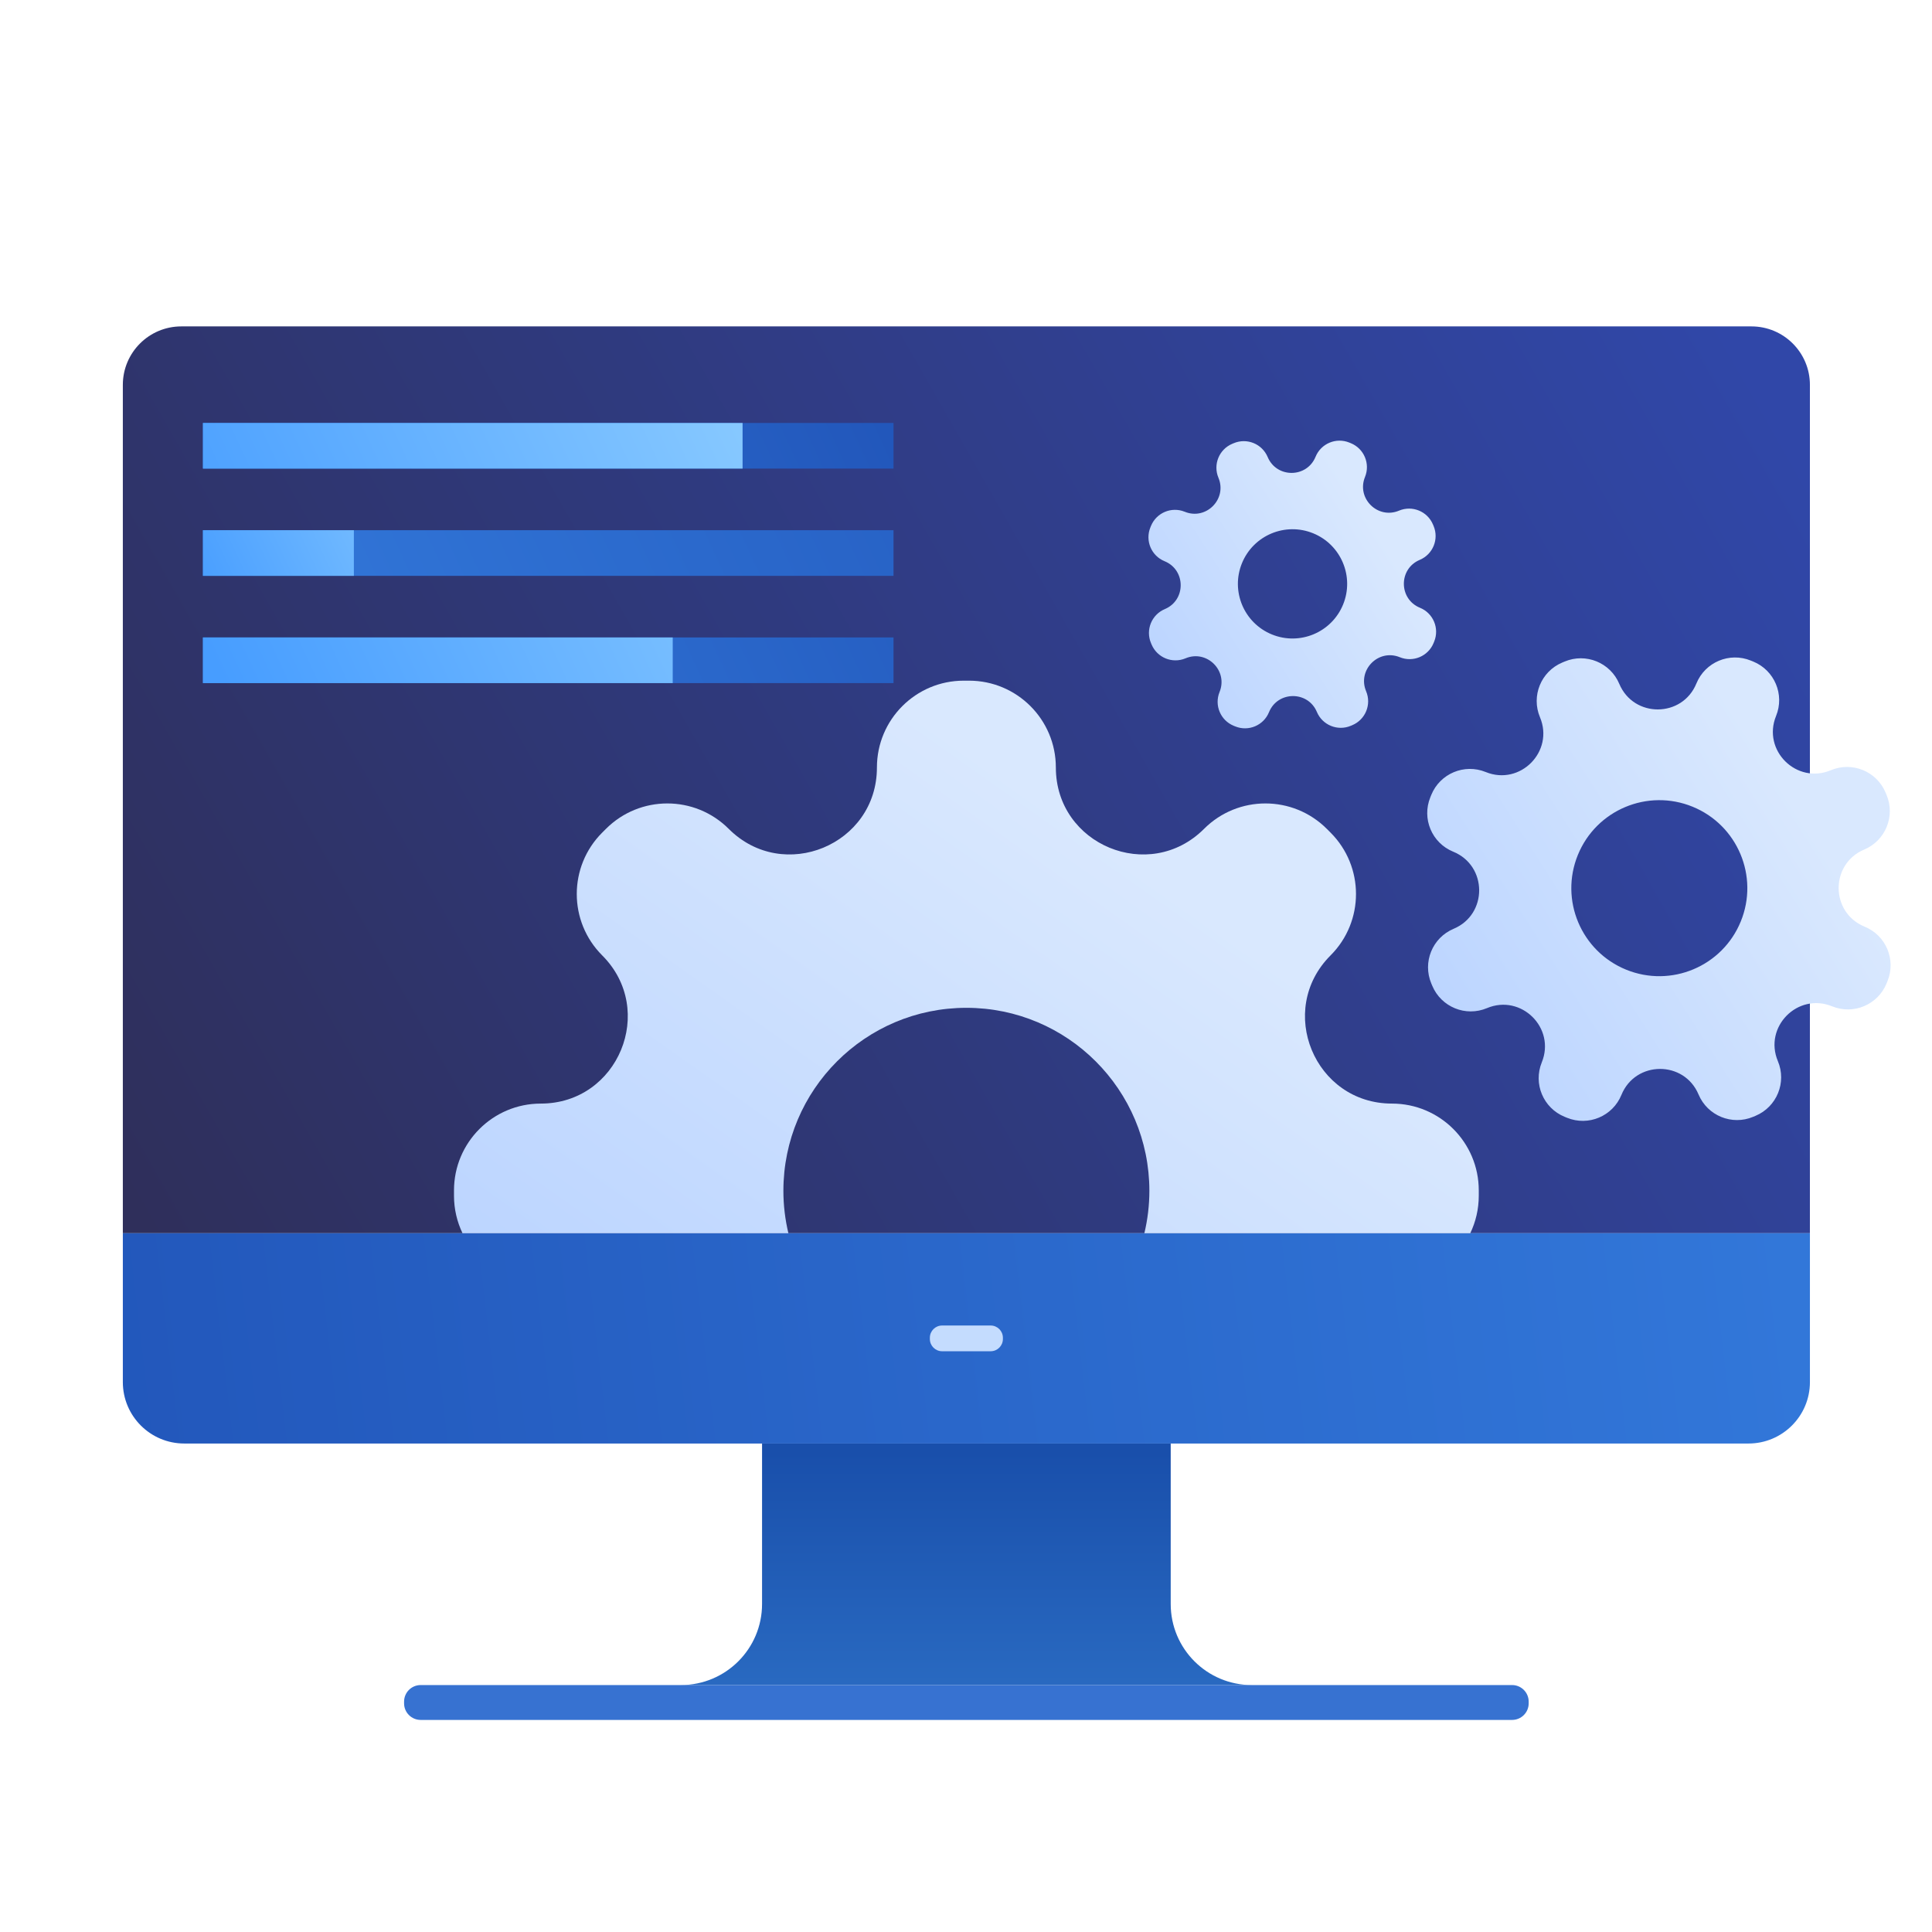
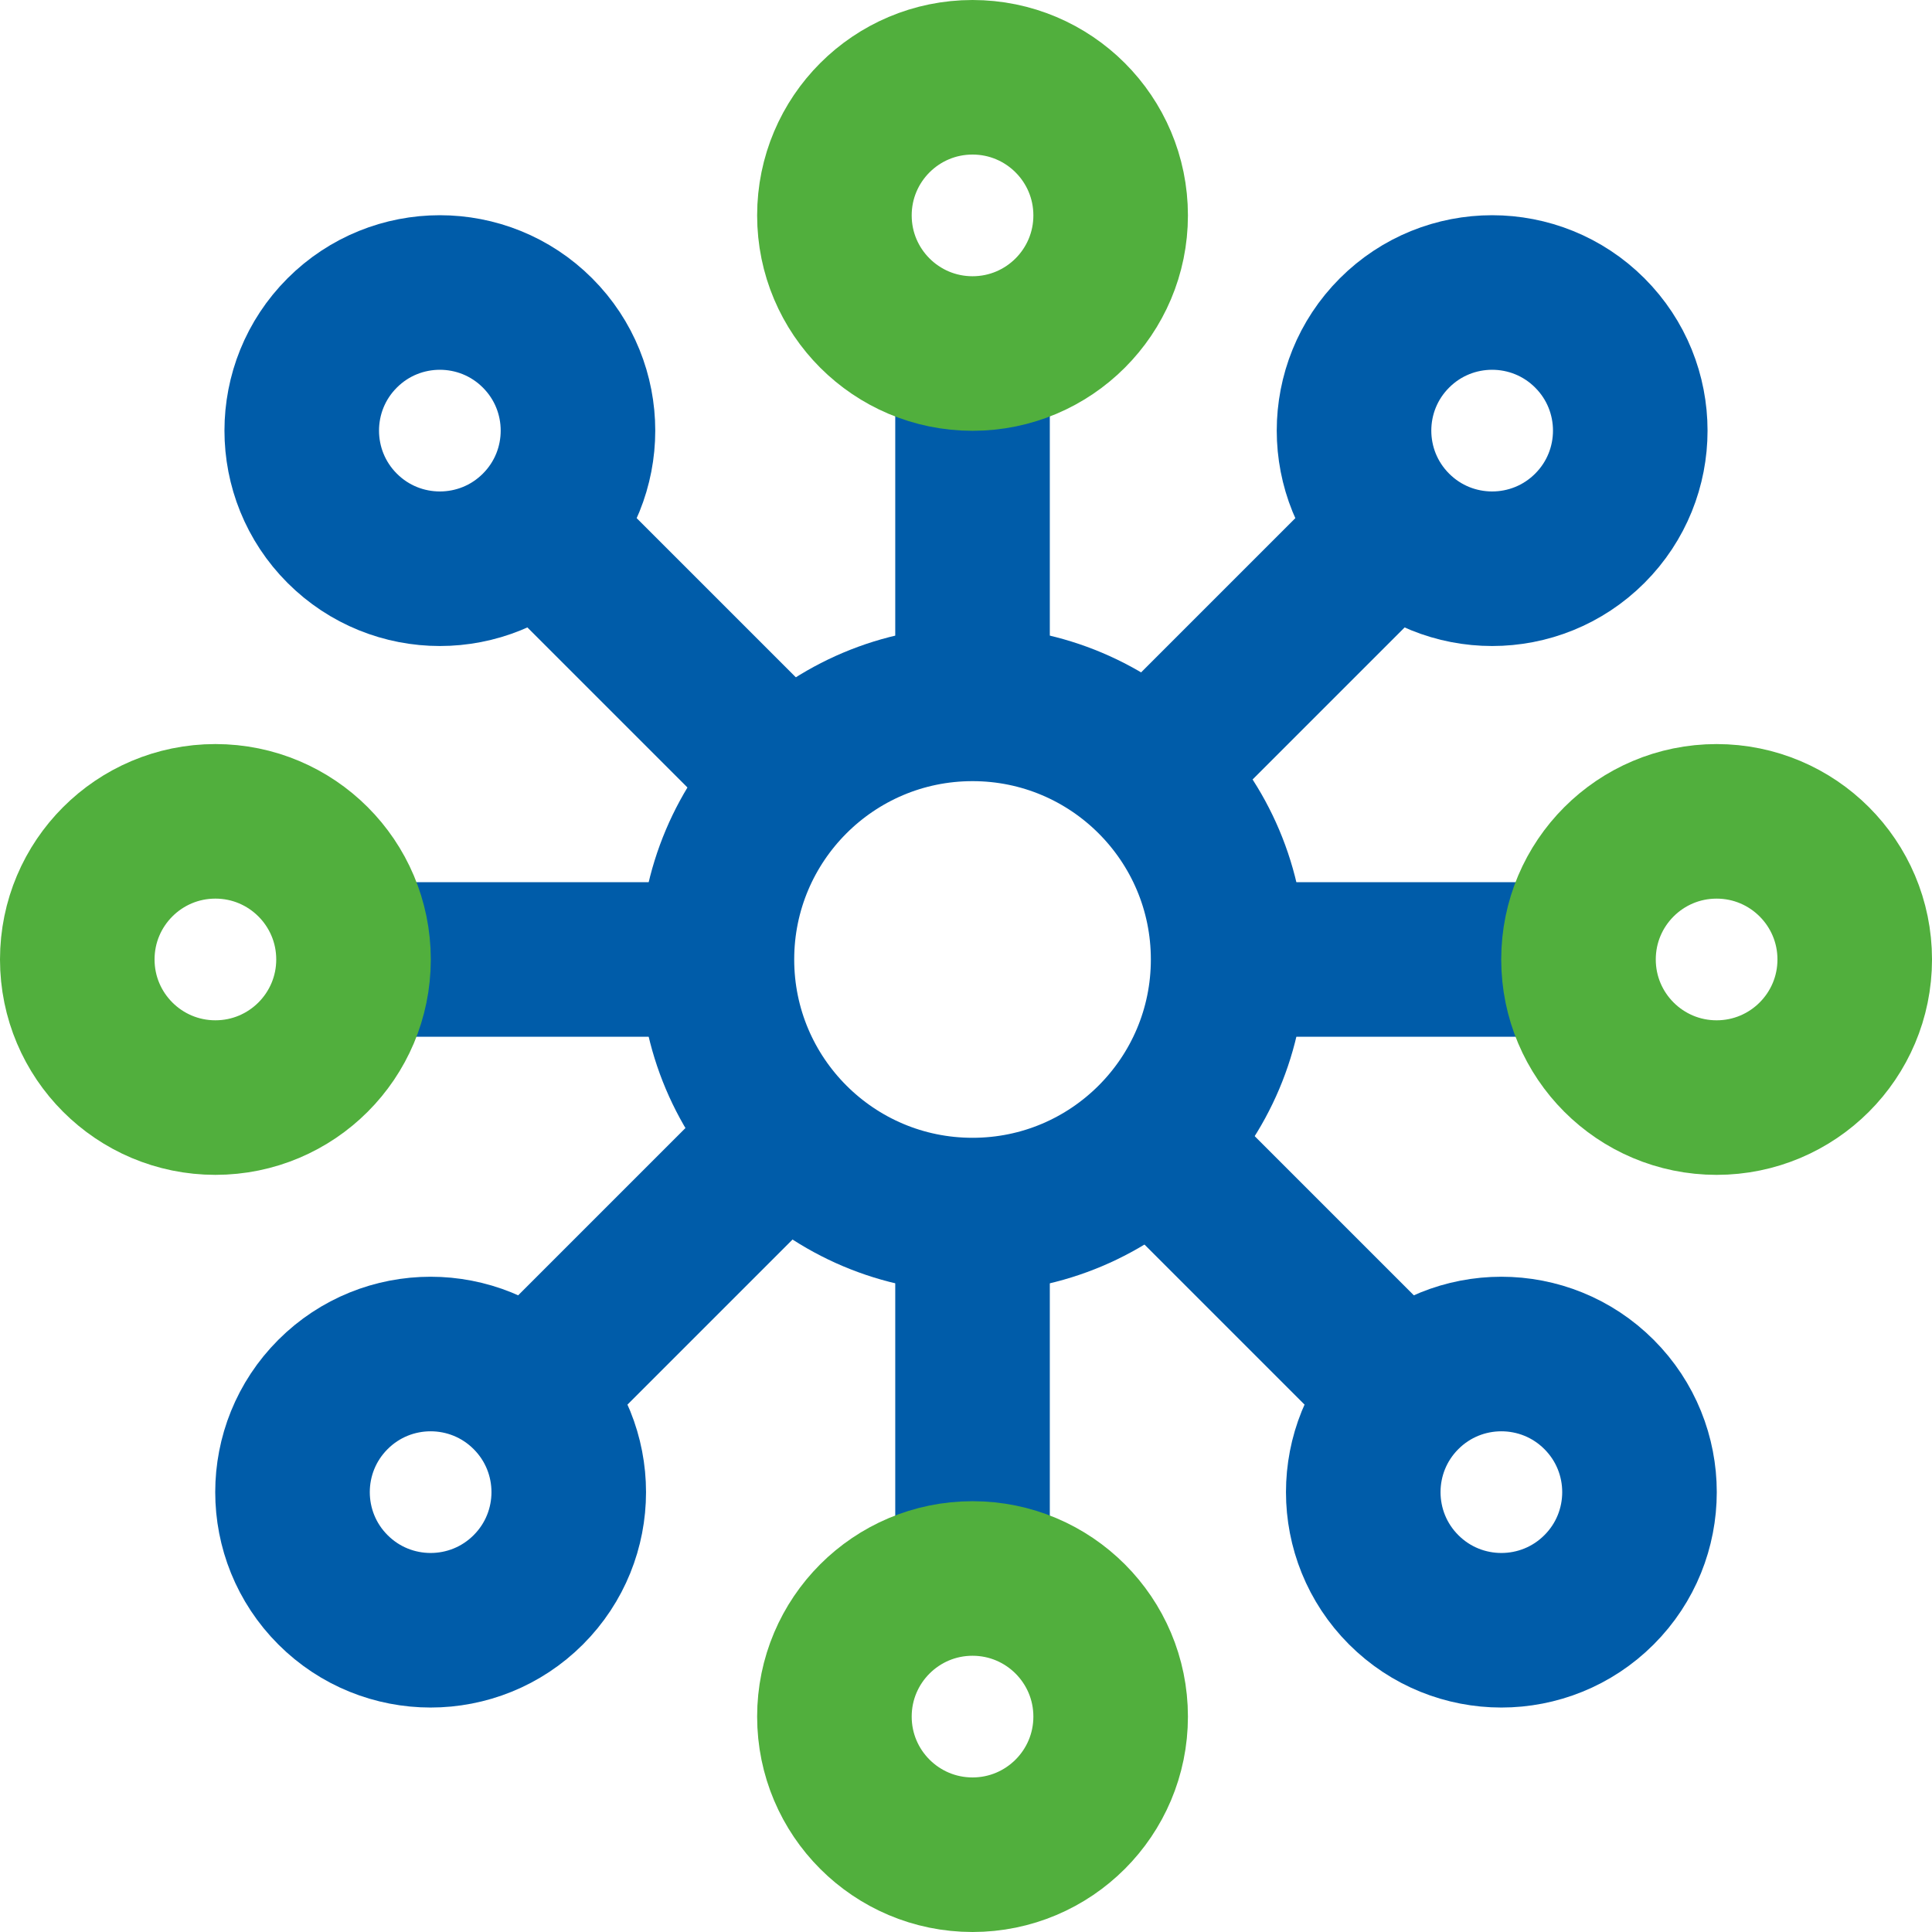
- <svg xmlns="http://www.w3.org/2000/svg" width="160" height="160" viewBox="0 0 160 160" fill="none">
-   <path d="M149.889 102.132H10.173V31.873C10.173 29.199 12.341 27.031 15.015 27.031H145.047C147.721 27.031 149.889 29.199 149.889 31.873V102.132Z" fill="url(#paint0_linear_566_1284)" />
-   <path d="M103.664 139.548H56.398C60.105 139.548 63.11 136.544 63.11 132.837V119.545H96.953V132.837C96.953 136.544 99.958 139.548 103.664 139.548Z" fill="url(#paint1_linear_566_1284)" />
-   <path d="M125.225 142.437H34.838C34.079 142.437 33.464 141.822 33.464 141.063V140.923C33.464 140.164 34.079 139.549 34.838 139.549H125.225C125.984 139.549 126.599 140.164 126.599 140.923V141.063C126.599 141.822 125.984 142.437 125.225 142.437Z" fill="#3772D1" />
-   <path d="M10.173 102.132V114.458C10.173 117.268 12.451 119.546 15.261 119.546H144.802C147.612 119.546 149.89 117.268 149.89 114.458V102.132H10.173Z" fill="url(#paint2_linear_566_1284)" />
-   <path d="M82.041 111.905H78.022C77.461 111.905 77.007 111.45 77.007 110.89V110.787C77.007 110.227 77.461 109.773 78.022 109.773H82.041C82.601 109.773 83.056 110.227 83.056 110.787V110.89C83.056 111.45 82.602 111.905 82.041 111.905Z" fill="#C4DCFE" />
-   <path d="M154.421 76.742C151.569 75.579 151.549 71.548 154.388 70.355C156.148 69.615 156.975 67.588 156.235 65.828L156.153 65.633C155.413 63.873 153.387 63.046 151.626 63.786C148.787 64.98 145.922 62.145 147.086 59.293C147.808 57.525 146.959 55.508 145.192 54.786L144.996 54.707C143.228 53.985 141.21 54.834 140.489 56.601C139.325 59.453 135.295 59.474 134.102 56.634C133.362 54.874 131.335 54.047 129.575 54.787L129.38 54.869C127.62 55.609 126.793 57.635 127.533 59.396C128.727 62.235 125.892 65.1 123.04 63.936C121.272 63.214 119.254 64.063 118.533 65.83L118.454 66.026C117.732 67.794 118.58 69.812 120.348 70.533C123.199 71.697 123.22 75.727 120.381 76.92C118.621 77.66 117.794 79.687 118.534 81.447L118.616 81.642C119.356 83.402 121.382 84.229 123.143 83.489C125.982 82.295 128.847 85.13 127.683 87.982C126.961 89.75 127.81 91.767 129.577 92.489L129.773 92.569C131.541 93.29 133.559 92.442 134.28 90.674C135.444 87.823 139.474 87.802 140.667 90.641C141.407 92.401 143.434 93.228 145.194 92.488L145.389 92.406C147.149 91.666 147.976 89.64 147.236 87.879C146.042 85.04 148.877 82.175 151.729 83.339C153.497 84.061 155.514 83.212 156.236 81.445L156.315 81.249C157.037 79.482 156.189 77.464 154.421 76.742ZM134.665 80.302C130.939 78.781 129.151 74.528 130.672 70.801C132.192 67.075 136.446 65.287 140.172 66.808C143.898 68.329 145.686 72.582 144.165 76.308C142.645 80.034 138.391 81.822 134.665 80.302Z" fill="url(#paint3_linear_566_1284)" />
-   <path d="M73.997 35.028H16.806V38.807H73.997V35.028Z" fill="url(#paint4_linear_566_1284)" />
-   <path d="M73.997 43.909H16.806V47.689H73.997V43.909Z" fill="url(#paint5_linear_566_1284)" />
-   <path d="M73.997 52.791H16.806V56.571H73.997V52.791Z" fill="url(#paint6_linear_566_1284)" />
-   <path d="M117.597 50.333C115.827 49.61 115.814 47.108 117.576 46.367C118.669 45.908 119.182 44.65 118.723 43.557L118.672 43.436C118.213 42.344 116.955 41.83 115.862 42.289C114.1 43.03 112.321 41.27 113.044 39.5C113.491 38.403 112.965 37.15 111.868 36.702L111.746 36.653C110.649 36.205 109.396 36.732 108.949 37.829C108.226 39.599 105.724 39.612 104.983 37.849C104.524 36.757 103.266 36.243 102.173 36.703L102.052 36.753C100.96 37.213 100.446 38.471 100.905 39.563C101.646 41.326 99.886 43.104 98.116 42.382C97.019 41.934 95.766 42.461 95.318 43.558L95.269 43.679C94.821 44.777 95.347 46.029 96.445 46.477C98.215 47.2 98.228 49.702 96.465 50.443C95.373 50.902 94.859 52.16 95.318 53.252L95.369 53.373C95.829 54.466 97.087 54.979 98.179 54.52C99.942 53.779 101.72 55.539 100.998 57.31C100.55 58.407 101.077 59.66 102.174 60.108L102.295 60.157C103.393 60.605 104.645 60.078 105.093 58.981C105.815 57.211 108.317 57.198 109.058 58.96C109.518 60.053 110.776 60.566 111.868 60.107L111.989 60.056C113.082 59.597 113.595 58.339 113.136 57.246C112.395 55.484 114.155 53.705 115.925 54.428C117.023 54.875 118.275 54.349 118.723 53.252L118.773 53.13C119.221 52.033 118.694 50.78 117.597 50.333ZM105.332 52.542C103.019 51.598 101.909 48.958 102.853 46.644C103.797 44.331 106.438 43.221 108.751 44.165C111.064 45.109 112.174 47.75 111.23 50.063C110.286 52.376 107.645 53.486 105.332 52.542Z" fill="url(#paint7_linear_566_1284)" />
-   <path d="M65.291 102.132C65.023 101.003 64.877 99.828 64.877 98.618C64.877 90.248 71.662 83.463 80.031 83.463C88.401 83.463 95.186 90.248 95.186 98.618C95.186 99.828 95.04 101.003 94.772 102.132H121.76C122.212 101.191 122.465 100.136 122.465 99.023V98.584C122.465 94.613 119.246 91.394 115.276 91.394H115.275C108.87 91.394 105.663 83.65 110.192 79.121C112.999 76.314 112.999 71.761 110.192 68.954L109.881 68.643C107.073 65.836 102.522 65.836 99.714 68.643C95.185 73.172 87.441 69.965 87.441 63.56C87.441 59.589 84.222 56.37 80.251 56.37H79.812C75.841 56.37 72.623 59.589 72.623 63.56C72.623 69.965 64.879 73.172 60.35 68.643C57.542 65.836 52.99 65.836 50.182 68.643L49.871 68.954C47.064 71.761 47.064 76.313 49.871 79.121C54.401 83.65 51.193 91.394 44.788 91.394C40.817 91.394 37.598 94.613 37.598 98.584V99.023C37.598 100.136 37.852 101.191 38.304 102.132H65.291Z" fill="url(#paint8_linear_566_1284)" />
-   <path d="M61.497 35.028H16.806V38.807H61.497V35.028Z" fill="url(#paint9_linear_566_1284)" />
-   <path d="M29.306 43.909H16.806V47.689H29.306V43.909Z" fill="url(#paint10_linear_566_1284)" />
-   <path d="M55.712 52.791H16.806V56.571H55.712V52.791Z" fill="url(#paint11_linear_566_1284)" />
-   <defs>
-     <linearGradient id="paint0_linear_566_1284" x1="144.112" y1="29.086" x2="13.101" y2="103.727" gradientUnits="userSpaceOnUse">
-       <stop stop-color="#3047A8" />
-       <stop offset="1" stop-color="#2F2F5B" />
-     </linearGradient>
-     <linearGradient id="paint1_linear_566_1284" x1="80.031" y1="140.742" x2="80.031" y2="120.251" gradientUnits="userSpaceOnUse">
-       <stop stop-color="#2A6BC2" />
-       <stop offset="1" stop-color="#194FAB" />
-     </linearGradient>
-     <linearGradient id="paint2_linear_566_1284" x1="157.049" y1="101.61" x2="8.17" y2="118.911" gradientUnits="userSpaceOnUse">
-       <stop stop-color="#3379DB" />
-       <stop offset="1" stop-color="#2257BB" />
-     </linearGradient>
-     <linearGradient id="paint3_linear_566_1284" x1="117.118" y1="86.58" x2="148.702" y2="66.423" gradientUnits="userSpaceOnUse">
-       <stop stop-color="#B9D3FF" />
-       <stop offset="1" stop-color="#D9E8FE" />
-     </linearGradient>
-     <linearGradient id="paint4_linear_566_1284" x1="14.418" y1="51.24" x2="69.091" y2="25.966" gradientUnits="userSpaceOnUse">
-       <stop stop-color="#3379DB" />
-       <stop offset="1" stop-color="#2257BB" />
-     </linearGradient>
-     <linearGradient id="paint5_linear_566_1284" x1="17.496" y1="58.699" x2="98.406" y2="21.297" gradientUnits="userSpaceOnUse">
-       <stop stop-color="#3379DB" />
-       <stop offset="1" stop-color="#2257BB" />
-     </linearGradient>
-     <linearGradient id="paint6_linear_566_1284" x1="23.18" y1="64.954" x2="85.551" y2="36.121" gradientUnits="userSpaceOnUse">
-       <stop stop-color="#3379DB" />
-       <stop offset="1" stop-color="#2257BB" />
-     </linearGradient>
-     <linearGradient id="paint7_linear_566_1284" x1="94.439" y1="56.441" x2="114.047" y2="43.927" gradientUnits="userSpaceOnUse">
-       <stop stop-color="#B9D3FF" />
-       <stop offset="1" stop-color="#D9E8FE" />
-     </linearGradient>
-     <linearGradient id="paint8_linear_566_1284" x1="58.322" y1="124.351" x2="95.171" y2="72.214" gradientUnits="userSpaceOnUse">
-       <stop stop-color="#B9D3FF" />
-       <stop offset="1" stop-color="#D9E8FE" />
-     </linearGradient>
-     <linearGradient id="paint9_linear_566_1284" x1="14.739" y1="48.202" x2="57.817" y2="28.289" gradientUnits="userSpaceOnUse">
-       <stop stop-color="#479DFF" />
-       <stop offset="1" stop-color="#86C8FF" />
-     </linearGradient>
-     <linearGradient id="paint10_linear_566_1284" x1="16.311" y1="48.917" x2="35.869" y2="39.876" gradientUnits="userSpaceOnUse">
-       <stop stop-color="#479DFF" />
-       <stop offset="1" stop-color="#86C8FF" />
-     </linearGradient>
-     <linearGradient id="paint11_linear_566_1284" x1="20.931" y1="61.766" x2="63.952" y2="41.879" gradientUnits="userSpaceOnUse">
-       <stop stop-color="#479DFF" />
-       <stop offset="1" stop-color="#86C8FF" />
-     </linearGradient>
-   </defs>
+ <svg xmlns="http://www.w3.org/2000/svg" width="100" height="100" viewBox="0 0 100 100" fill="none">
+   <circle cx="50.338" cy="49.662" r="13.23" stroke="#005CA9" stroke-width="8" />
+   <path d="M50.338 17.905V36.486" stroke="#005CA9" stroke-width="8" />
+   <path d="M50.338 82.094V63.513" stroke="#005CA9" stroke-width="8" />
+   <path d="M81.757 49.662L63.176 49.662" stroke="#005CA9" stroke-width="8" />
+   <path d="M18.243 49.662L36.824 49.662" stroke="#005CA9" stroke-width="8" />
+   <circle cx="50.338" cy="11.149" r="7.149" stroke="#51AF3D" stroke-width="8" />
+   <circle r="7.149" transform="matrix(1 0 0 -1 50.3381 88.8508)" stroke="#51AF3D" stroke-width="8" />
+   <circle cx="88.851" cy="49.662" r="7.149" transform="rotate(90 88.8514 49.6622)" stroke="#51AF3D" stroke-width="8" />
+   <circle cx="11.149" cy="49.662" r="7.149" transform="rotate(-90 11.1486 49.6617)" stroke="#51AF3D" stroke-width="8" />
+   <circle cx="22.767" cy="22.289" r="7.149" transform="rotate(-45 22.7666 22.2889)" stroke="#005CA9" stroke-width="8" />
+   <circle r="7.149" transform="matrix(0.707107 -0.707107 -0.707107 -0.707107 77.7109 77.2328)" stroke="#005CA9" stroke-width="8" />
+   <circle cx="77.233" cy="22.289" r="7.149" transform="rotate(45 77.2334 22.289)" stroke="#005CA9" stroke-width="8" />
+   <circle cx="22.289" cy="77.233" r="7.149" transform="rotate(-135 22.2891 77.2328)" stroke="#005CA9" stroke-width="8" />
+   <path d="M27.545 27.067L40.684 40.205" stroke="#005CA9" stroke-width="8" />
+   <path d="M72.933 72.455L59.794 59.316" stroke="#005CA9" stroke-width="8" />
+   <path d="M72.217 27.305L59.078 40.444" stroke="#005CA9" stroke-width="8" />
+   <path d="M27.306 72.216L40.444 59.078" stroke="#005CA9" stroke-width="8" />
</svg>
